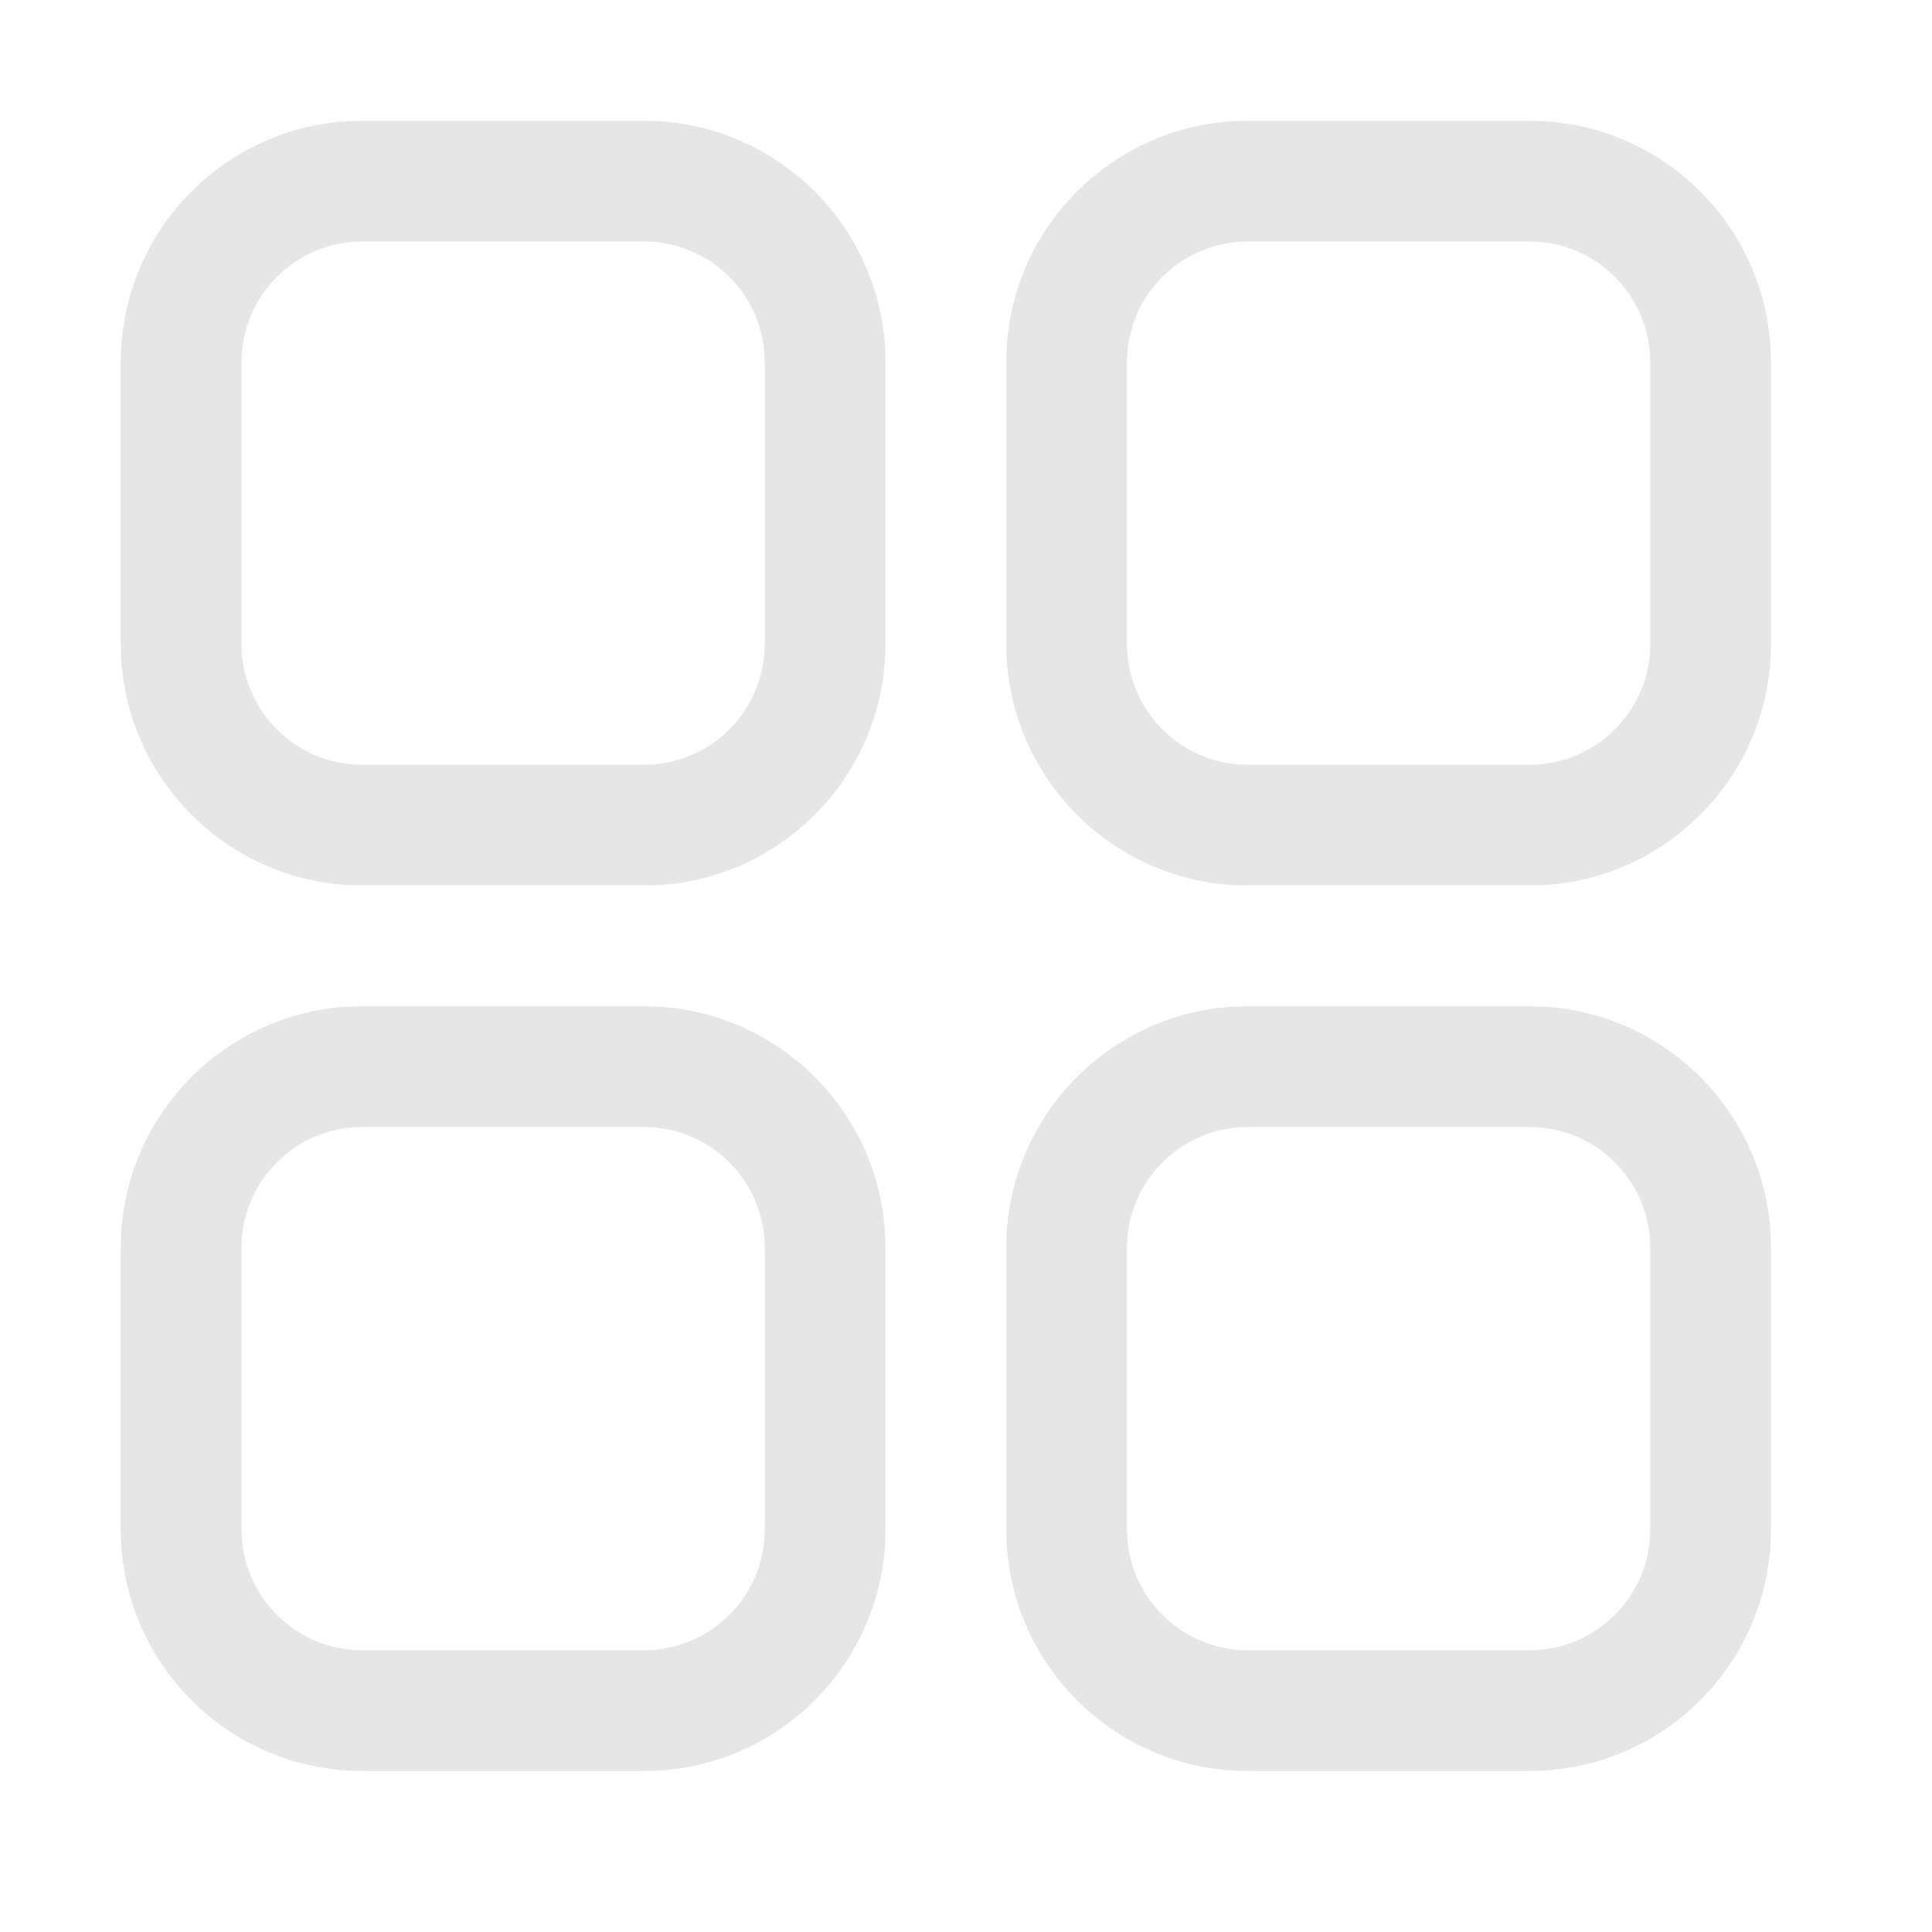
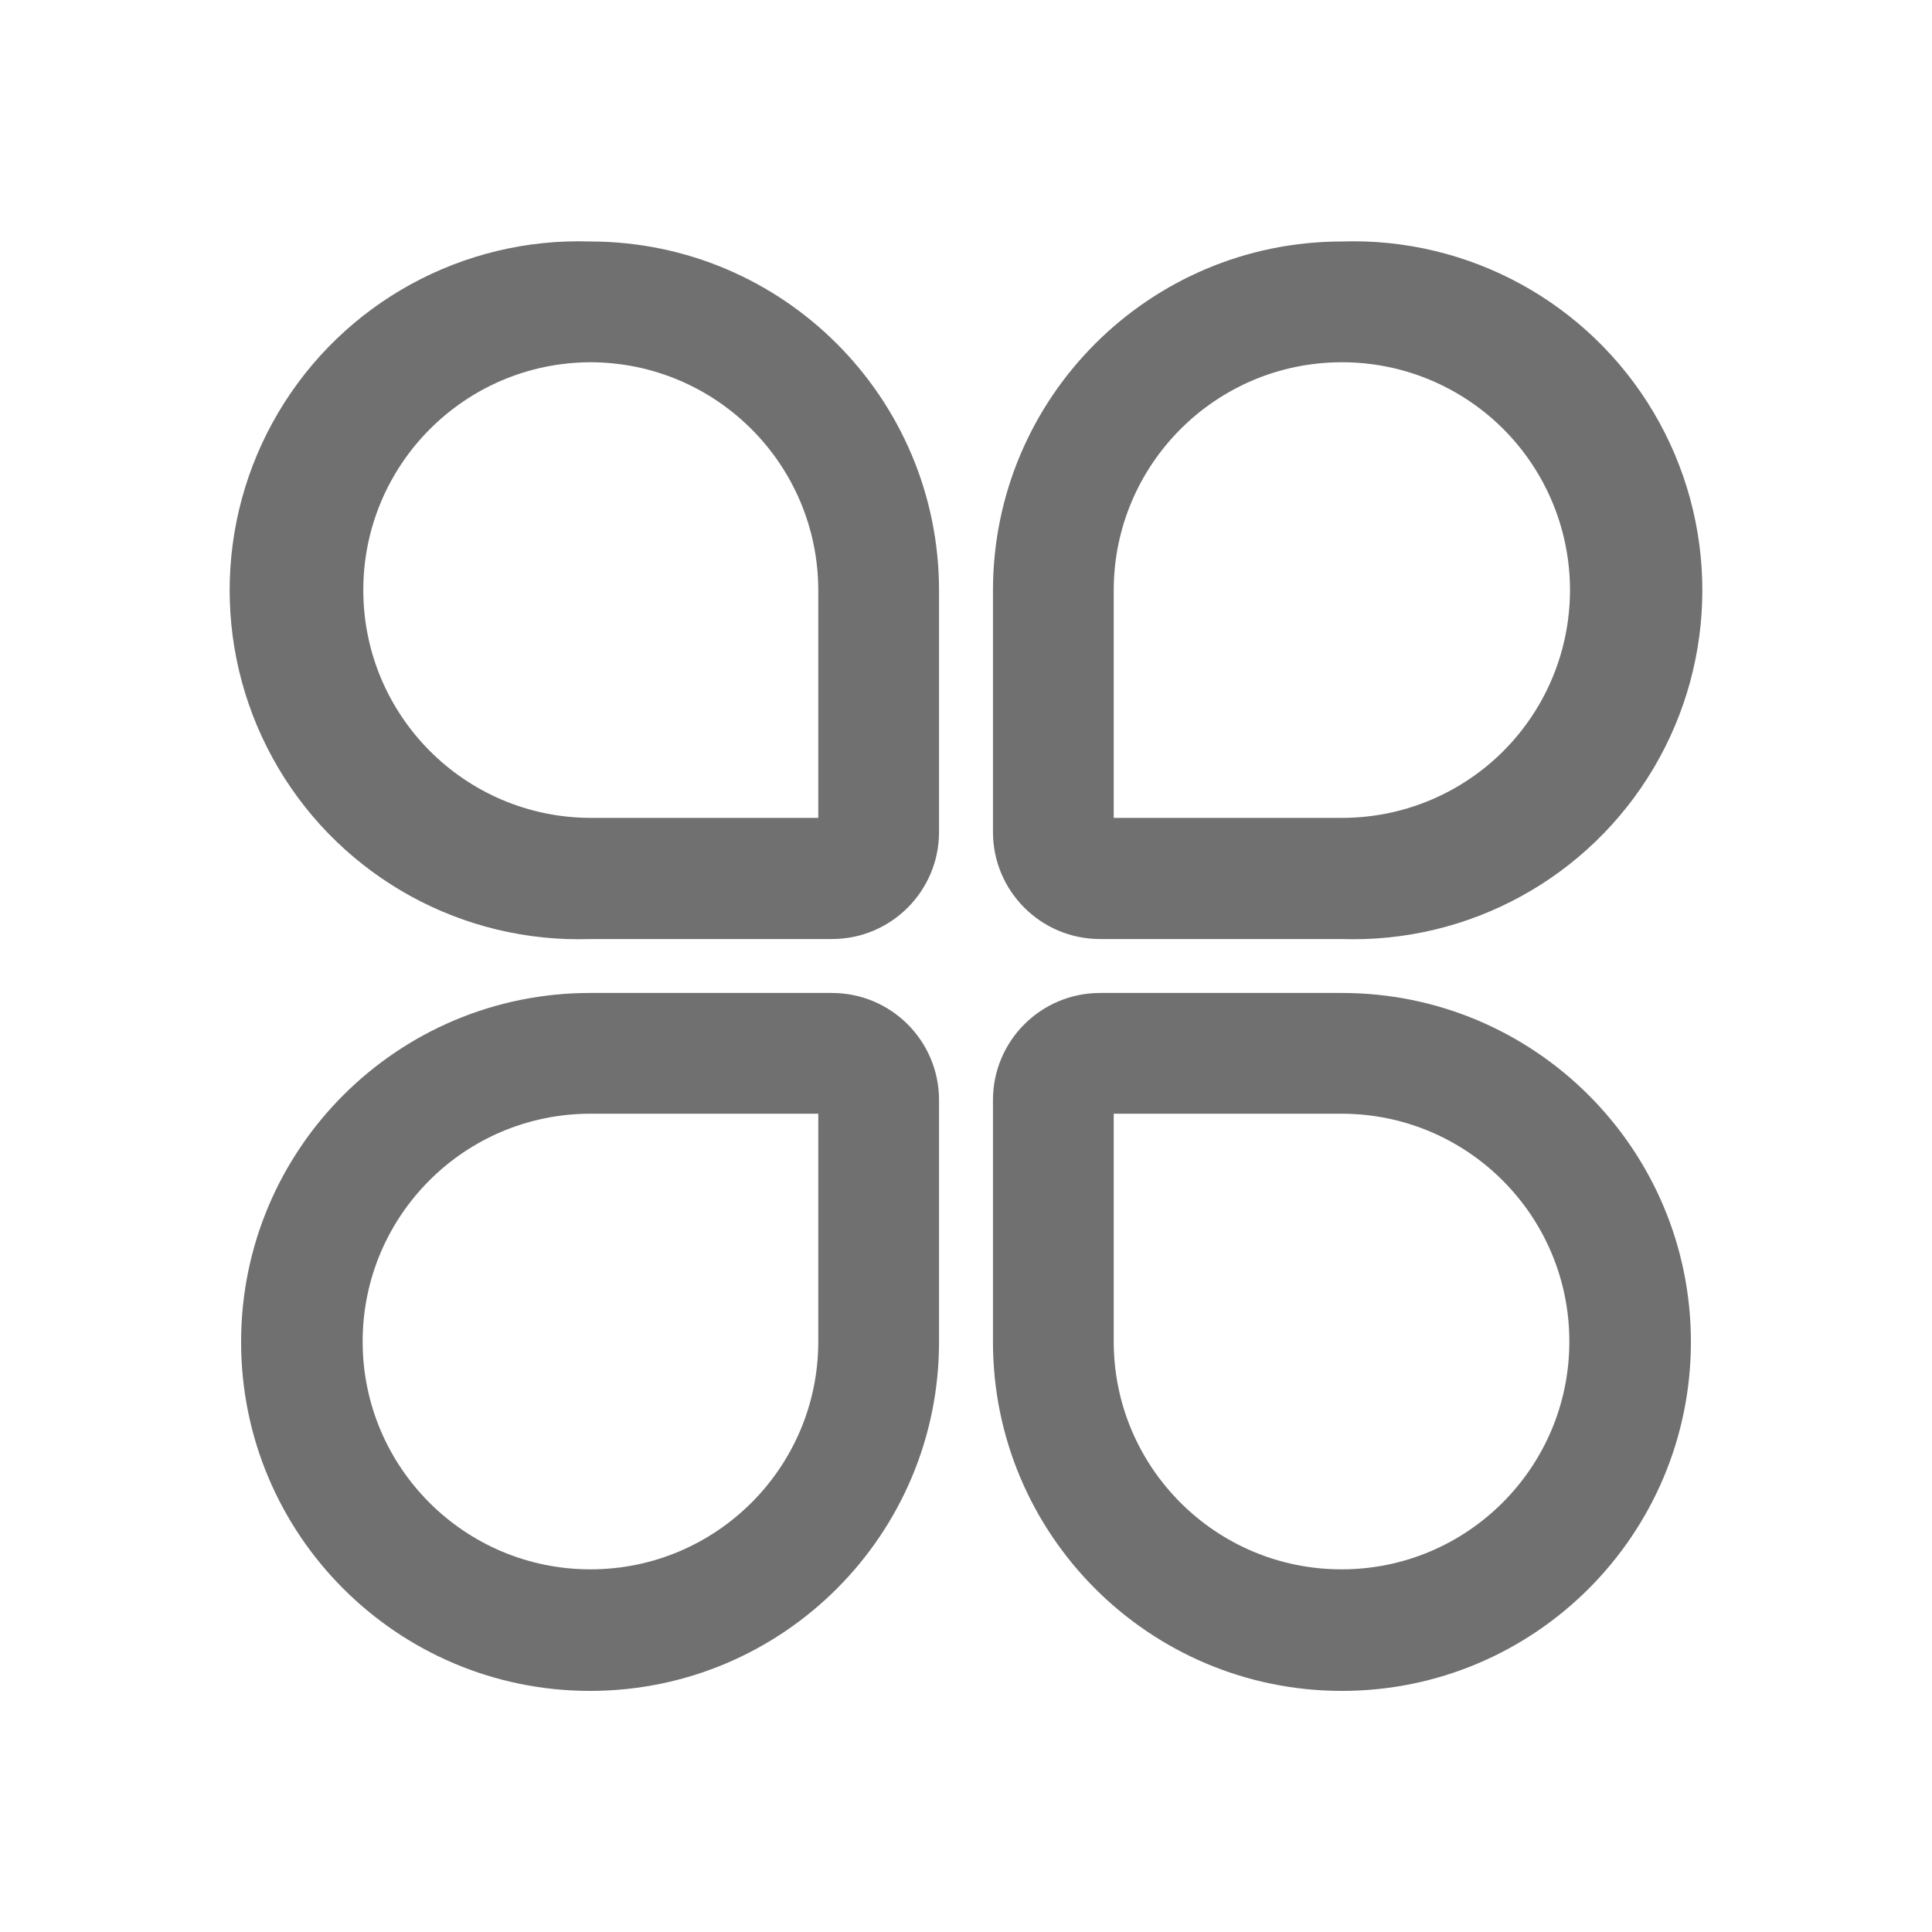
- <svg xmlns="http://www.w3.org/2000/svg" t="1666428268664" class="icon" viewBox="0 0 1024 1024" version="1.1" p-id="3309" width="25" height="25">
-   <path d="M341.333 533.333a128 128 0 0 1 128 128v149.334a128 128 0 0 1-128 128H192a128 128 0 0 1-128-128V661.333a128 128 0 0 1 128-128h149.333z m469.334 0a128 128 0 0 1 128 128v149.334a128 128 0 0 1-128 128H661.333a128 128 0 0 1-128-128V661.333a128 128 0 0 1 128-128h149.334z m-469.334 64H192a64 64 0 0 0-63.893 60.246l-0.107 3.754v149.334a64 64 0 0 0 60.245 63.893l3.755 0.107h149.333a64 64 0 0 0 63.894-60.246l0.106-3.754V661.333a64 64 0 0 0-60.245-63.893l-3.755-0.107z m469.334 0H661.333a64 64 0 0 0-63.893 60.246l-0.107 3.754v149.334a64 64 0 0 0 60.246 63.893l3.754 0.107h149.334a64 64 0 0 0 63.893-60.246l0.107-3.754V661.333a64 64 0 0 0-60.246-63.893l-3.754-0.107zM341.333 64a128 128 0 0 1 128 128v149.333a128 128 0 0 1-128 128H192a128 128 0 0 1-128-128V192A128 128 0 0 1 192 64h149.333z m469.334 0a128 128 0 0 1 128 128v149.333a128 128 0 0 1-128 128H661.333a128 128 0 0 1-128-128V192a128 128 0 0 1 128-128h149.334z m-469.334 64H192a64 64 0 0 0-63.893 60.245L128 192v149.333a64 64 0 0 0 60.245 63.894l3.755 0.106h149.333a64 64 0 0 0 63.894-60.245l0.106-3.755V192a64 64 0 0 0-60.245-63.893l-3.755-0.107z m469.334 0H661.333a64 64 0 0 0-63.893 60.245l-0.107 3.755v149.333a64 64 0 0 0 60.246 63.894l3.754 0.106h149.334a64 64 0 0 0 63.893-60.245l0.107-3.755V192a64 64 0 0 0-60.246-63.893l-3.754-0.107z" p-id="3310" fill="#e6e6e6" />
+ <svg xmlns="http://www.w3.org/2000/svg" t="1666611716480" class="icon" viewBox="0 0 1024 1024" version="1.1" p-id="4847" width="25" height="25">
+   <path d="M312.96 192a120.96 120.96 0 0 1 120.747 120.747v120.747h-120.747a120.747 120.747 0 0 1 0-241.493m0-64a184.96 184.96 0 1 0 0 369.707h128a56.747 56.747 0 0 0 56.747-56.747v-128A184.96 184.96 0 0 0 312.96 128zM433.707 590.293v120.747a120.747 120.747 0 1 1-120.747-120.747h120.747m7.253-64h-128a184.96 184.96 0 1 0 184.747 184.747v-128a56.747 56.747 0 0 0-56.747-56.747z" fill="#707070" p-id="4848" />
+   <path d="M711.04 192a120.747 120.747 0 1 1 0 241.493h-120.747v-120.533A120.96 120.96 0 0 1 711.04 192m0-64a184.96 184.96 0 0 0-184.747 184.96v128a56.747 56.747 0 0 0 56.747 56.747h128a184.96 184.96 0 1 0 0-369.707z" fill="#707070" p-id="4849" />
+   <path d="M711.04 590.293a120.747 120.747 0 1 1-120.747 120.747v-120.747h120.747m0-64h-128a56.747 56.747 0 0 0-56.747 56.747v128a184.96 184.96 0 1 0 184.747-184.747z" fill="#707070" p-id="4850" />
</svg>
